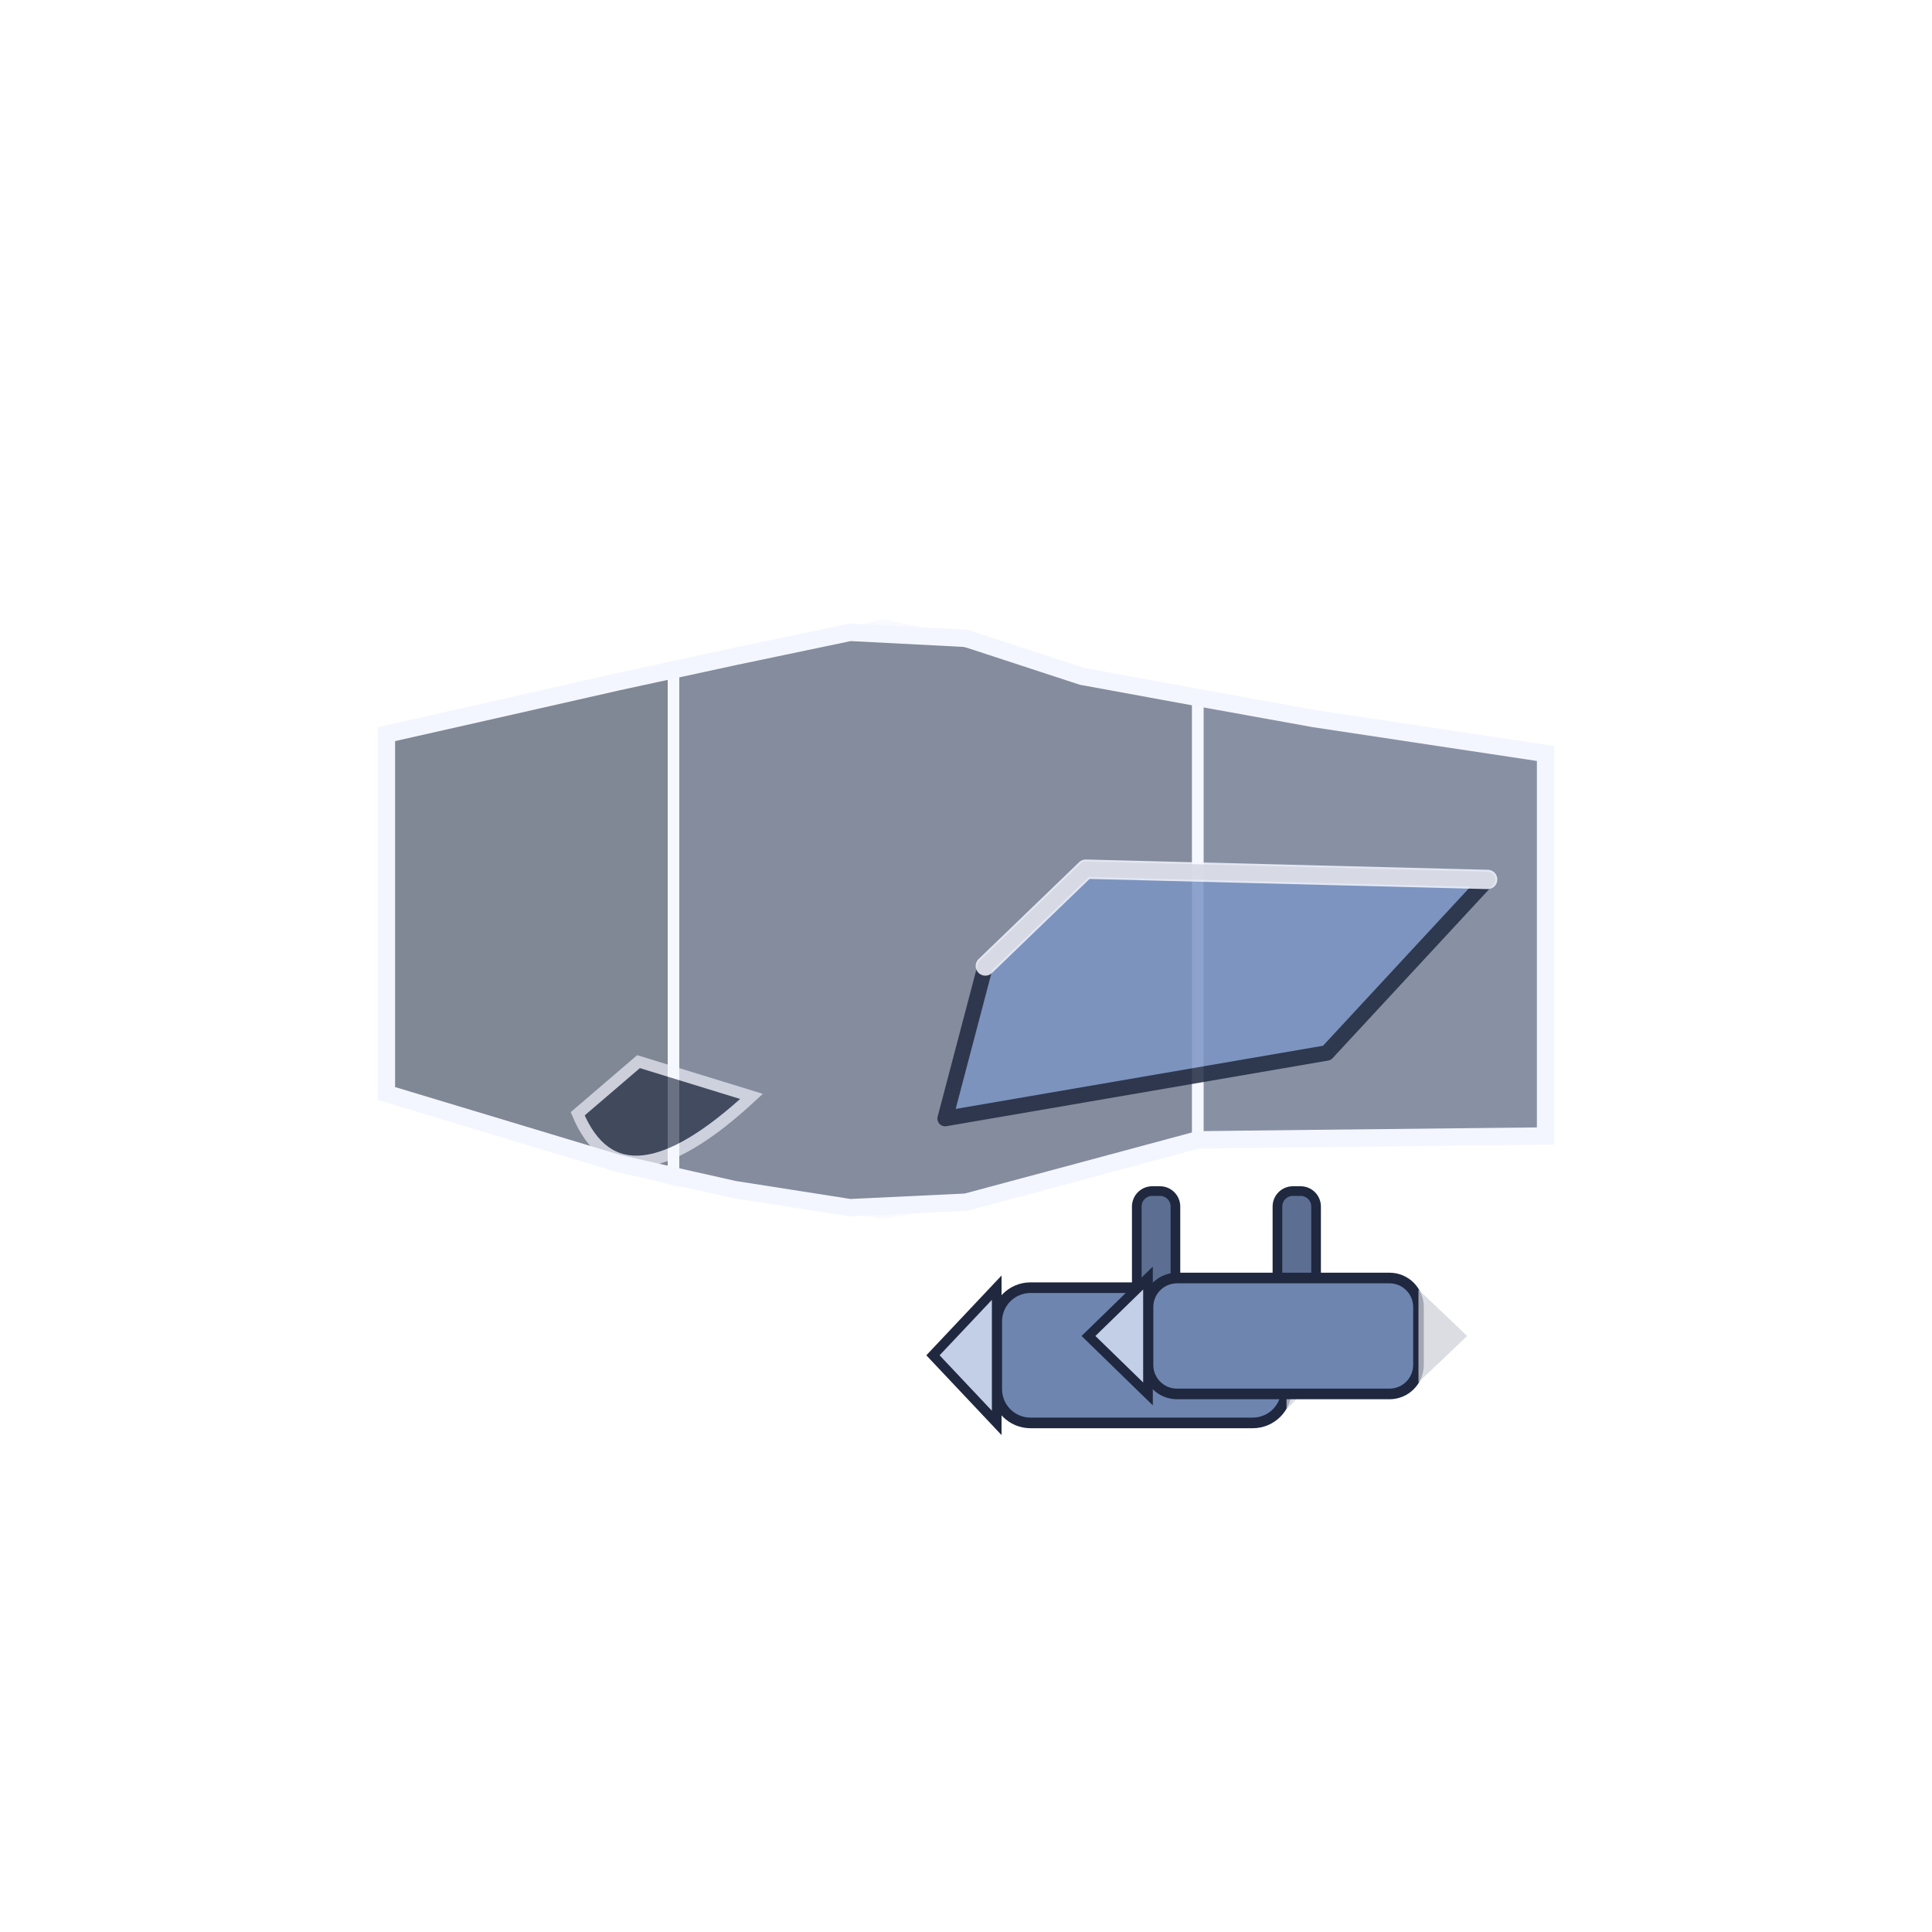
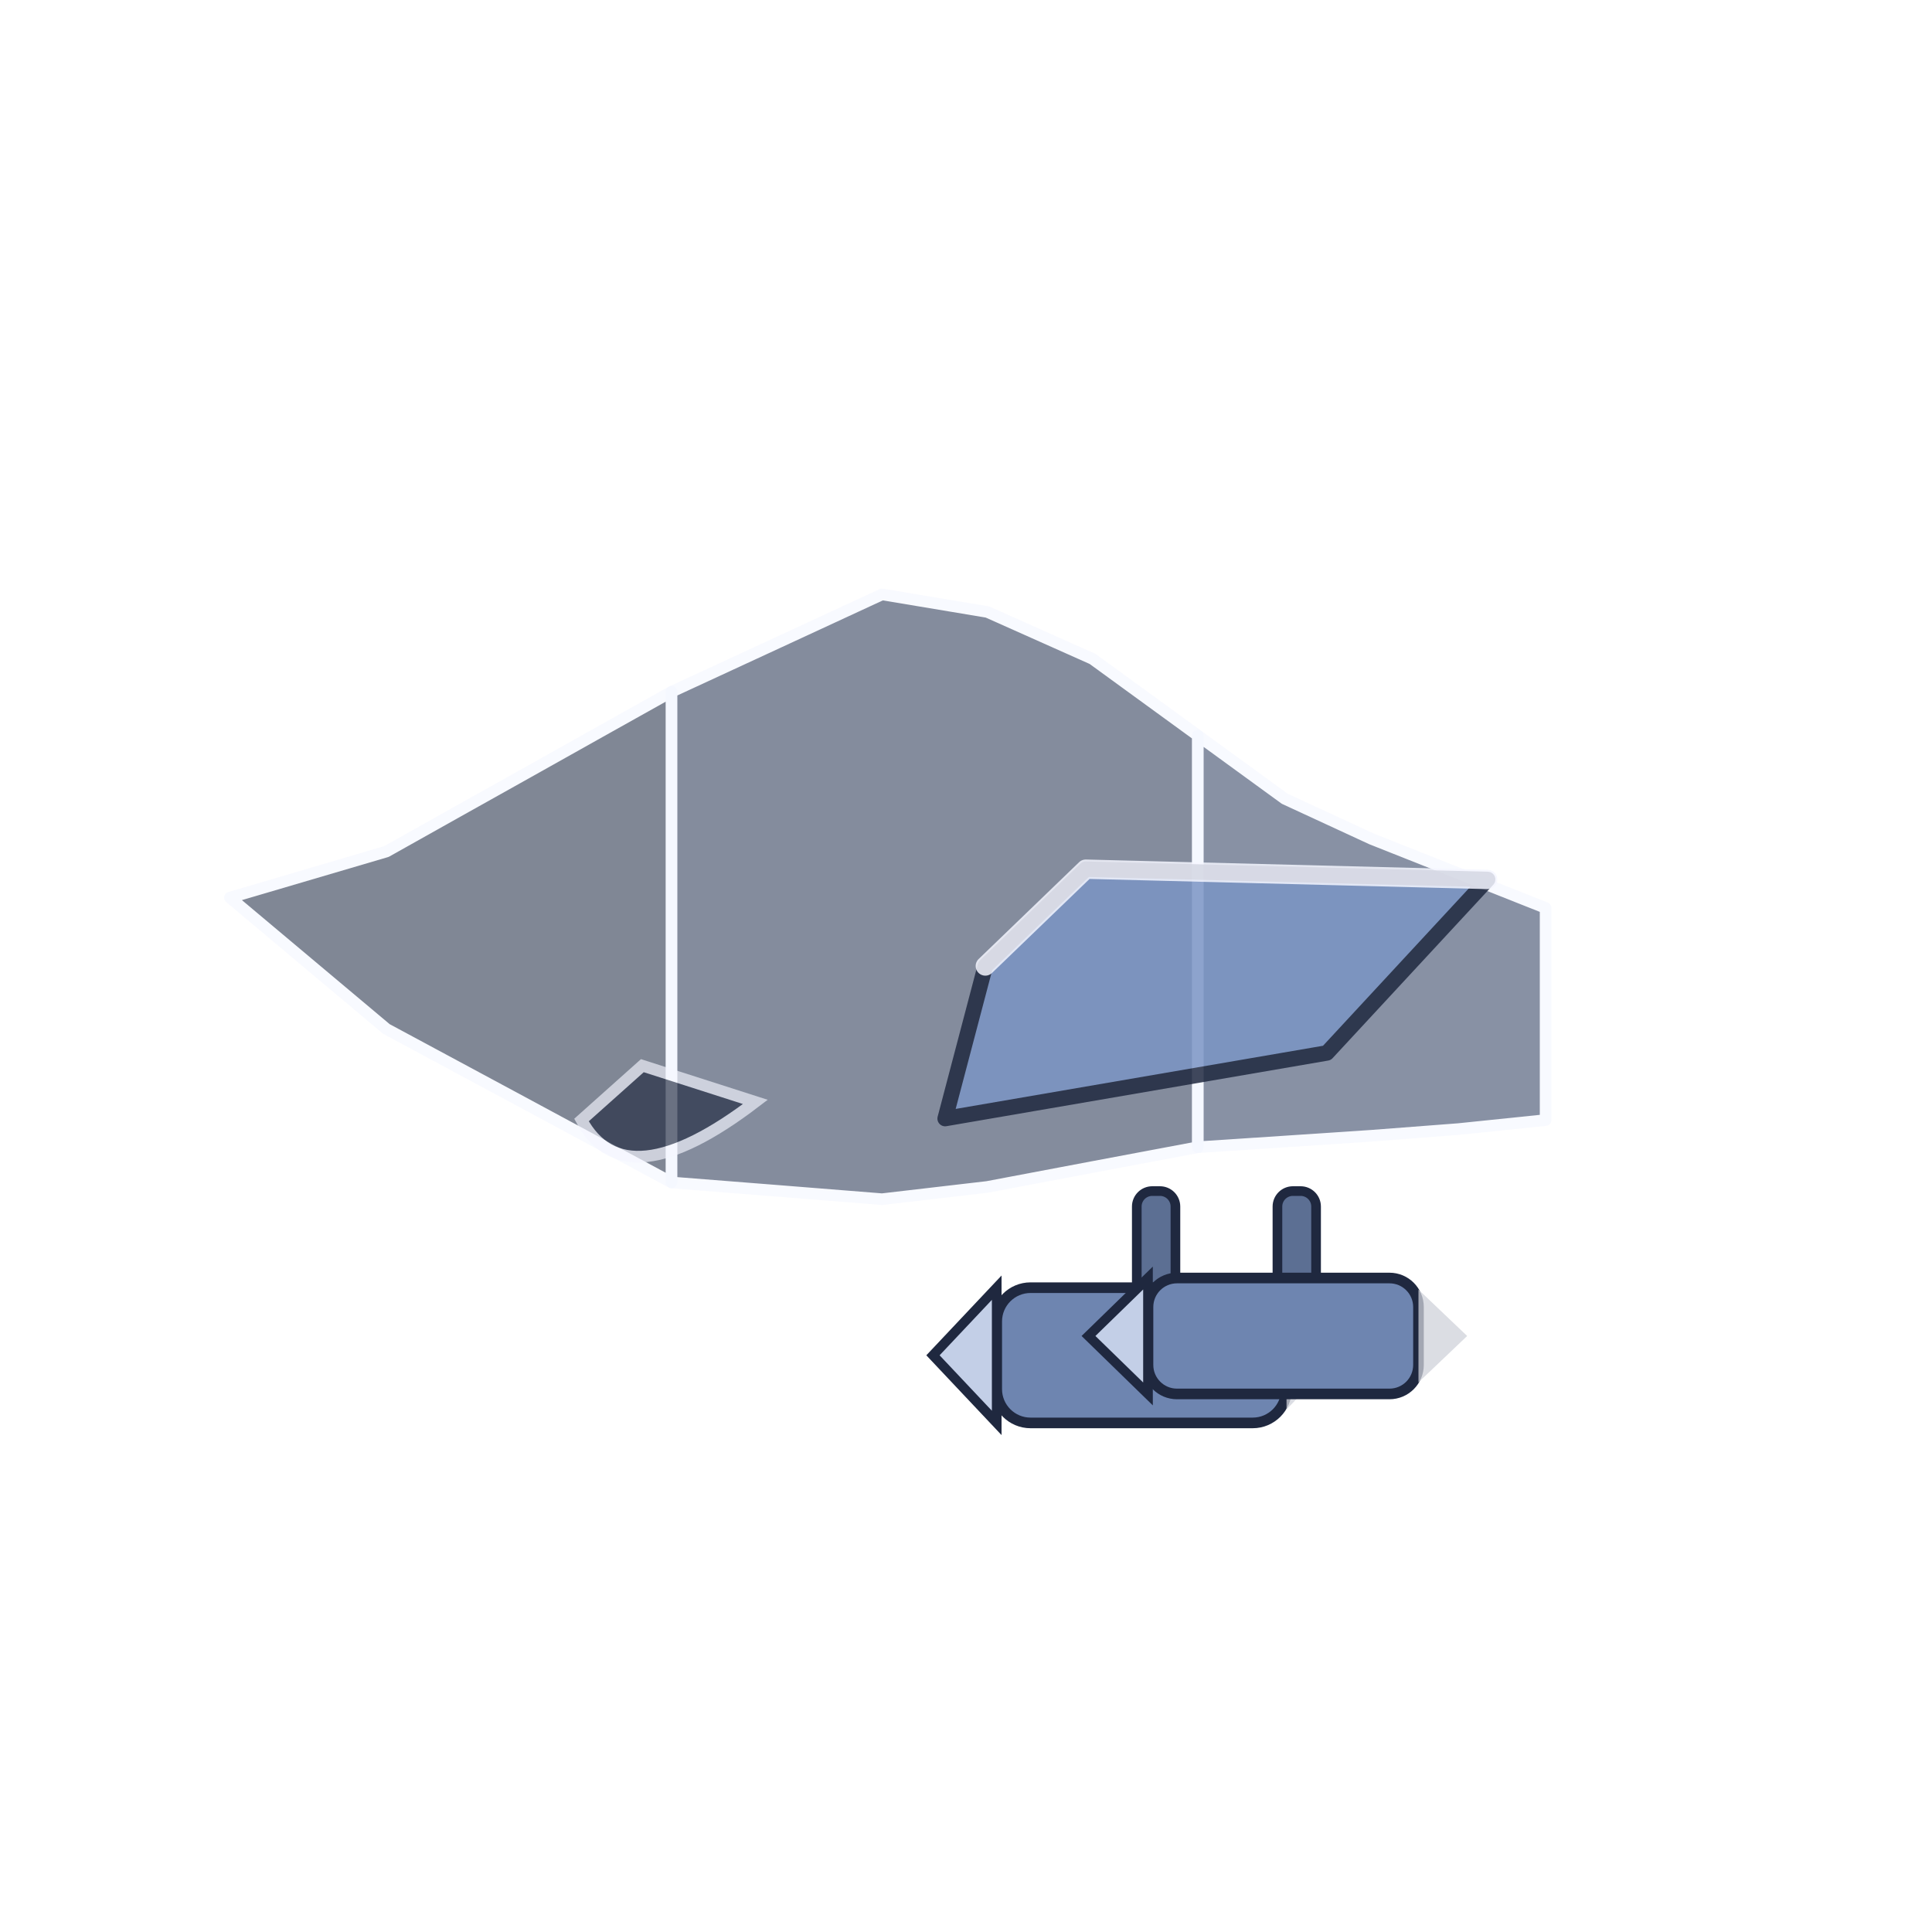
<svg viewBox="0 0 200 200">
-   <path d="M 40 76 L 47.43 74.32 L 54.86 72.64 L 62.29 70.96 L 69.72 69.28 L 69.72 122.16 L 62.29 119.92 L 54.86 117.68 L 47.43 115.44 L 40 113.2 Z" fill="#2b374f" stroke="#f4f6ff" stroke-width="1.2" opacity="0.6" stroke-linejoin="round" />
-   <path d="M 69.72 69.28 L 80.57 67.01 L 91.43 64.75 L 102.29 66.84 L 113.14 70.22 L 124 72.21 L 124 118 L 113.14 120.92 L 102.29 123.84 L 91.43 125.56 L 80.57 123.86 L 69.72 122.16 Z" fill="#323f5c" stroke="#f4f6ff" stroke-width="1.2" opacity="0.6" stroke-linejoin="round" />
-   <path d="M 124 72.21 L 133 73.87 L 142 75.29 L 151 76.64 L 160 78 L 160 117.6 L 151 117.69 L 142 117.79 L 133 117.9 L 124 118 Z" fill="#384768" stroke="#f4f6ff" stroke-width="1.2" opacity="0.6" stroke-linejoin="round" />
-   <path d="M 59.8 115.3 Q 64.3 126 77.8 113.5 L 66.1 109.9 Z" fill="#1f283f" stroke="#f4f6ff" stroke-width="1.2" opacity="0.65" />
-   <path d="M 40 76 L 52 73.29 L 64 70.57 L 76 67.97 L 88 65.46 L 100 66.08 L 112 70.01 L 124 72.21 L 136 74.38 L 148 76.19 L 160 78 L 160 117.6 L 148 117.73 L 136 117.86 L 124 118 L 112 121.23 L 100 124.45 L 88 125.02 L 76 123.14 L 64 120.44 L 52 116.82 L 40 113.2 Z" fill="none" stroke="#f4f6ff" stroke-width="1.8" />
+   <path d="M 23.8 92.92 L 40 88.15 L 47.38 84.01 L 54.76 79.88 L 62.14 75.74 L 69.52 71.61 L 69.52 122.41 L 62.14 118.44 L 54.76 114.46 L 47.38 110.49 L 40 106.52 L 23.8 92.92 Z" fill="#2b374f" stroke="#f4f6ff" stroke-width="1.2" opacity="0.6" stroke-linejoin="round" />
+   <path d="M 69.52 71.61 L 80.42 66.57 L 91.31 61.53 L 102.21 63.35 L 113.1 68.21 L 124 76.14 L 124 118.76 L 113.1 120.81 L 102.21 122.87 L 91.31 124.14 L 80.42 123.27 L 69.52 122.41 Z" fill="#323f5c" stroke="#f4f6ff" stroke-width="1.2" opacity="0.6" stroke-linejoin="round" />
+   <path d="M 124 76.14 L 133 82.69 L 142 86.85 L 151 90.42 L 160 93.99 L 160 115.95 L 151 116.88 L 142 117.57 L 133 118.17 L 124 118.76 Z" fill="#384768" stroke="#f4f6ff" stroke-width="1.2" opacity="0.6" stroke-linejoin="round" />
+   <path d="M 60.196 115.945 Q 64.696 124.374 78.196 114.069 L 66.496 110.318 Z" fill="#1f283f" stroke="#f4f6ff" stroke-width="1.2" opacity="0.65" />
  <polygon points="102 100 112.4 89.976 154 91.04 137.36 109 97.84 115.795" fill="#7a94c4" stroke="#1f283f" stroke-width="1.6" opacity="0.85" stroke-linejoin="round" />
  <polyline points="102 100 112.4 89.976 154 91.04" fill="none" stroke="#f4f6ff" stroke-width="2" opacity="0.85" stroke-linejoin="round" stroke-linecap="round" />
  <rect x="117.68" y="123.3" width="4" height="12" rx="1.6" fill="#5c6f93" stroke="#1f283f" stroke-width="1" />
  <rect x="103.18" y="133.3" width="30" height="14" rx="3.5" fill="#6e85b0" stroke="#1f283f" stroke-width="1.1" />
  <polygon points="103.18 133.3 96.58 140.3 103.18 147.3" fill="#c3cfe7" stroke="#1f283f" stroke-width="1" />
  <polygon points="133.18 134.7 138.58 140.3 133.18 145.9" fill="#cfd1d9" opacity="0.75" />
  <rect x="132.24" y="123.3" width="4" height="11" rx="1.6" fill="#5c6f93" stroke="#1f283f" stroke-width="1" />
  <rect x="118.84" y="132.3" width="28" height="12" rx="3" fill="#6e85b0" stroke="#1f283f" stroke-width="1.1" />
  <polygon points="118.84 132.3 112.68 138.3 118.84 144.3" fill="#c3cfe7" stroke="#1f283f" stroke-width="1" />
  <polygon points="146.84 133.5 151.88 138.3 146.84 143.1" fill="#cfd1d9" opacity="0.75" />
</svg>
